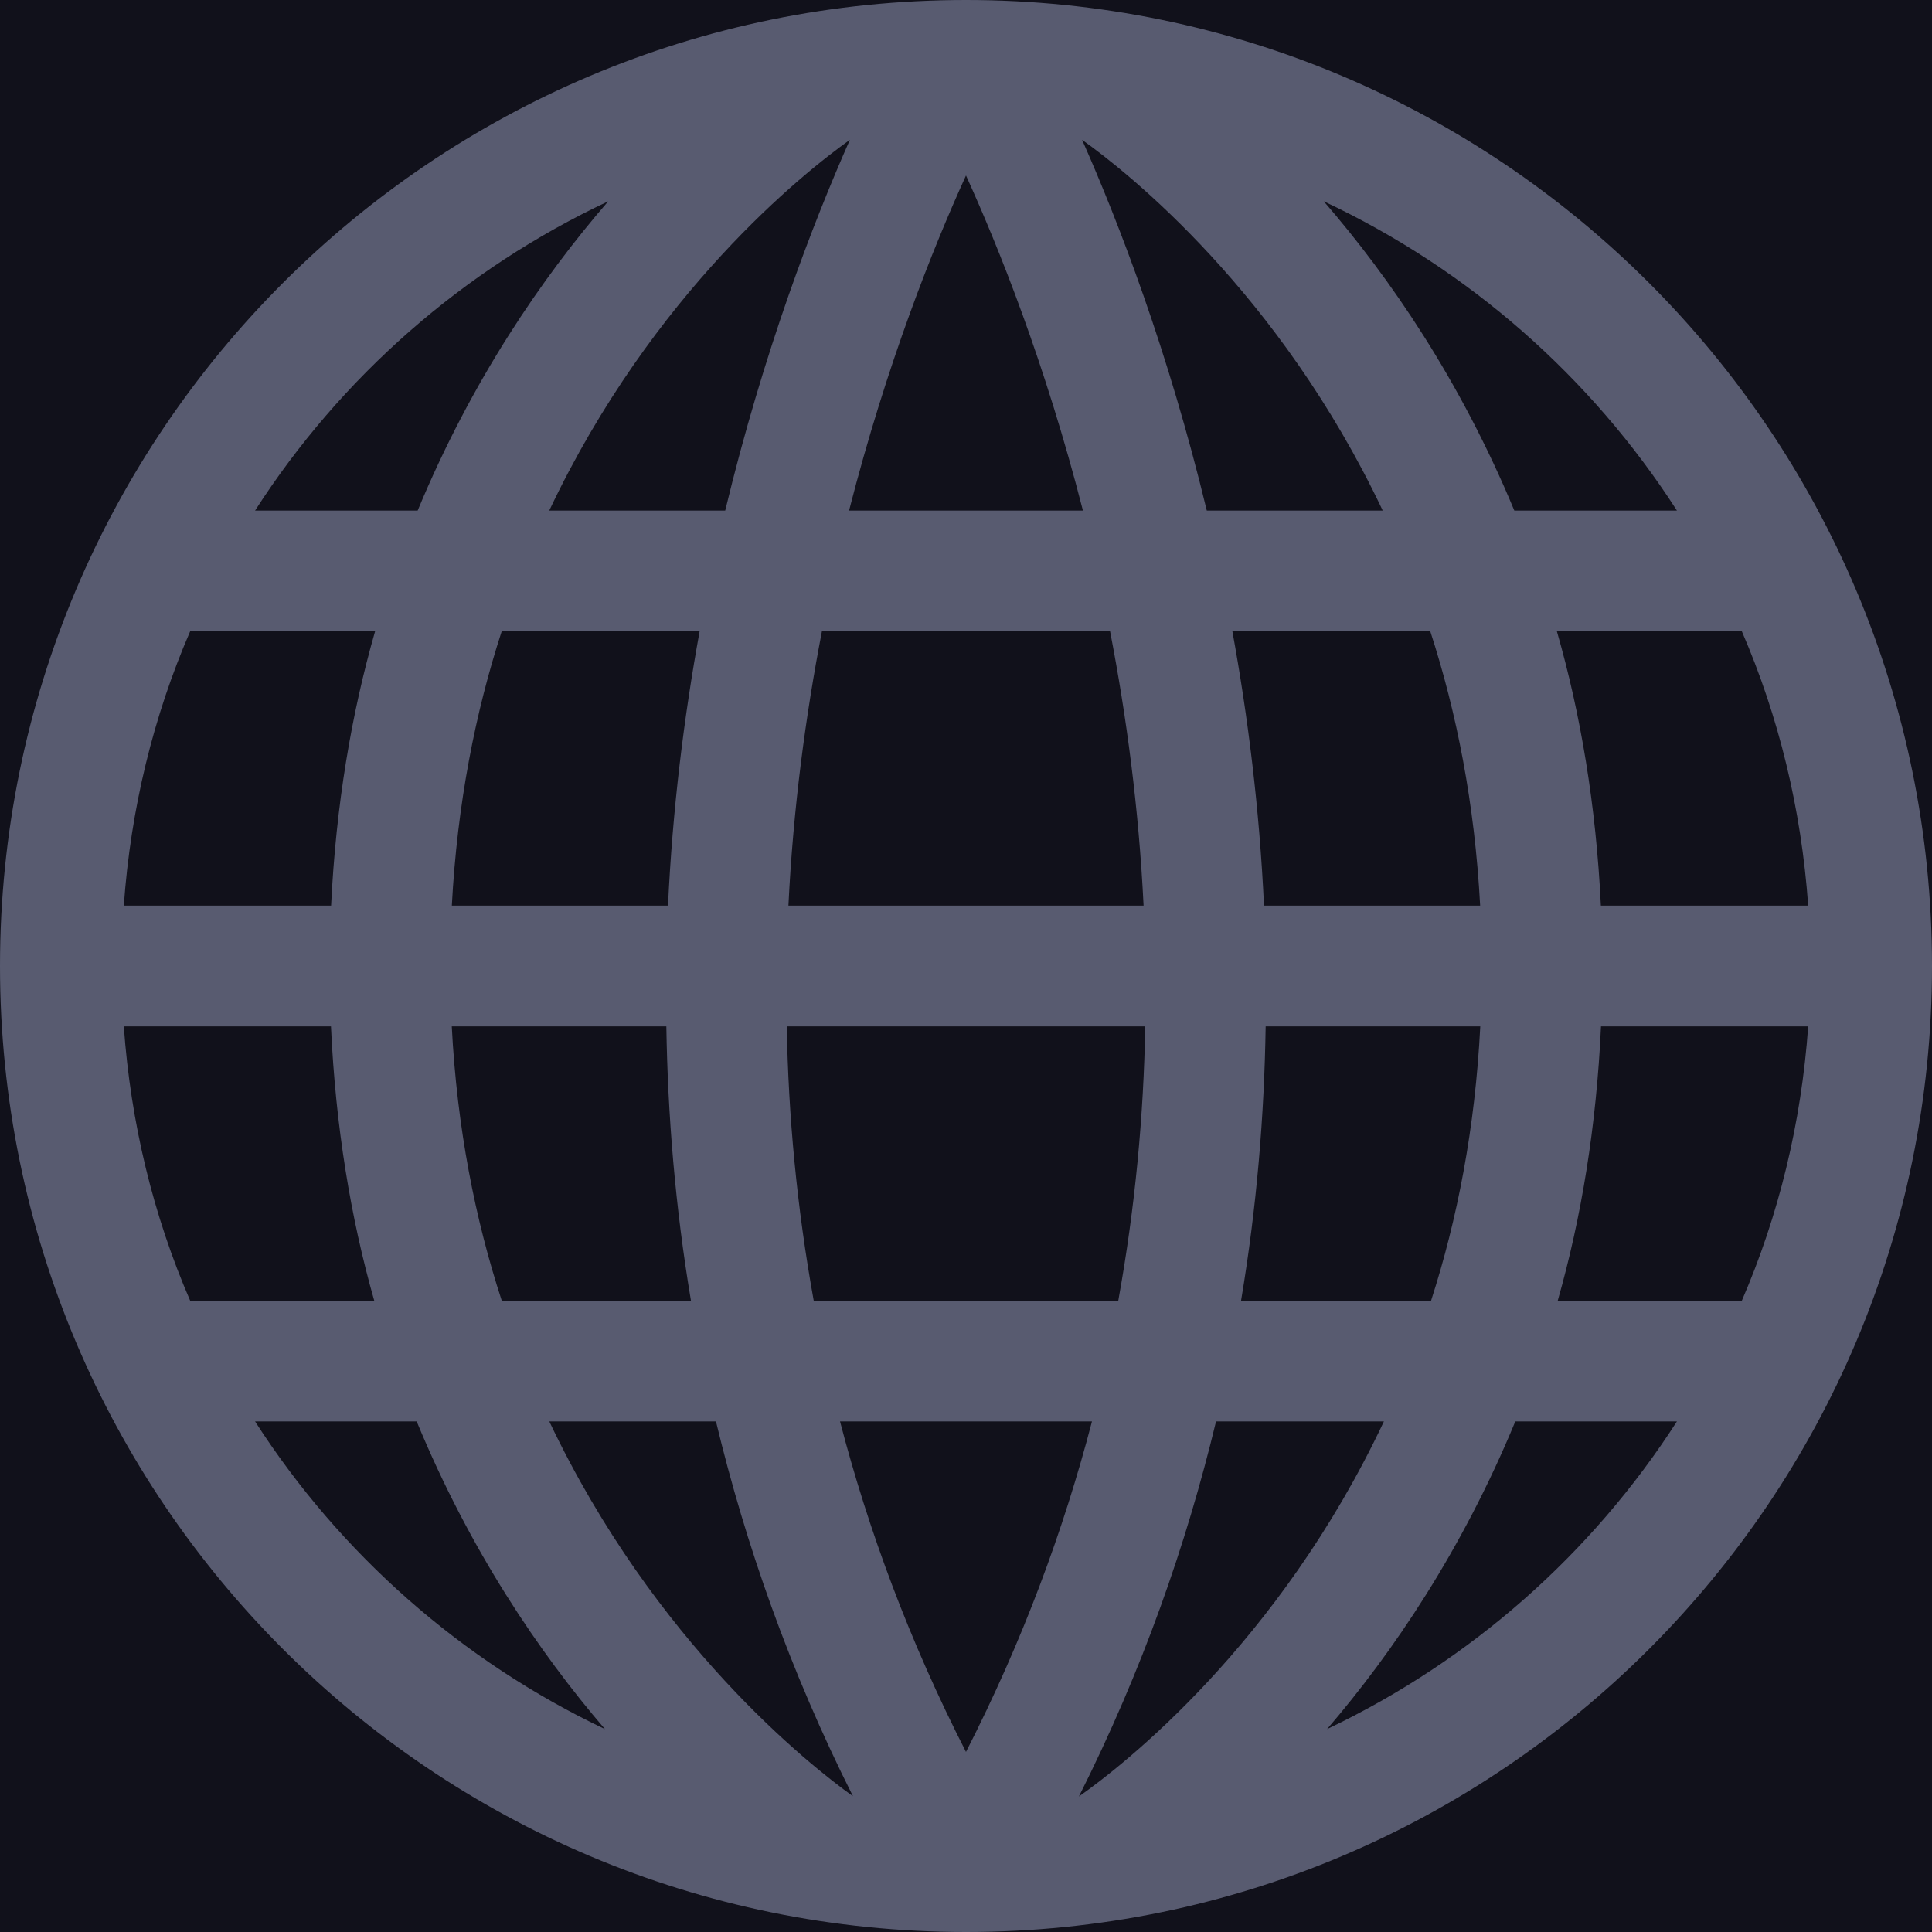
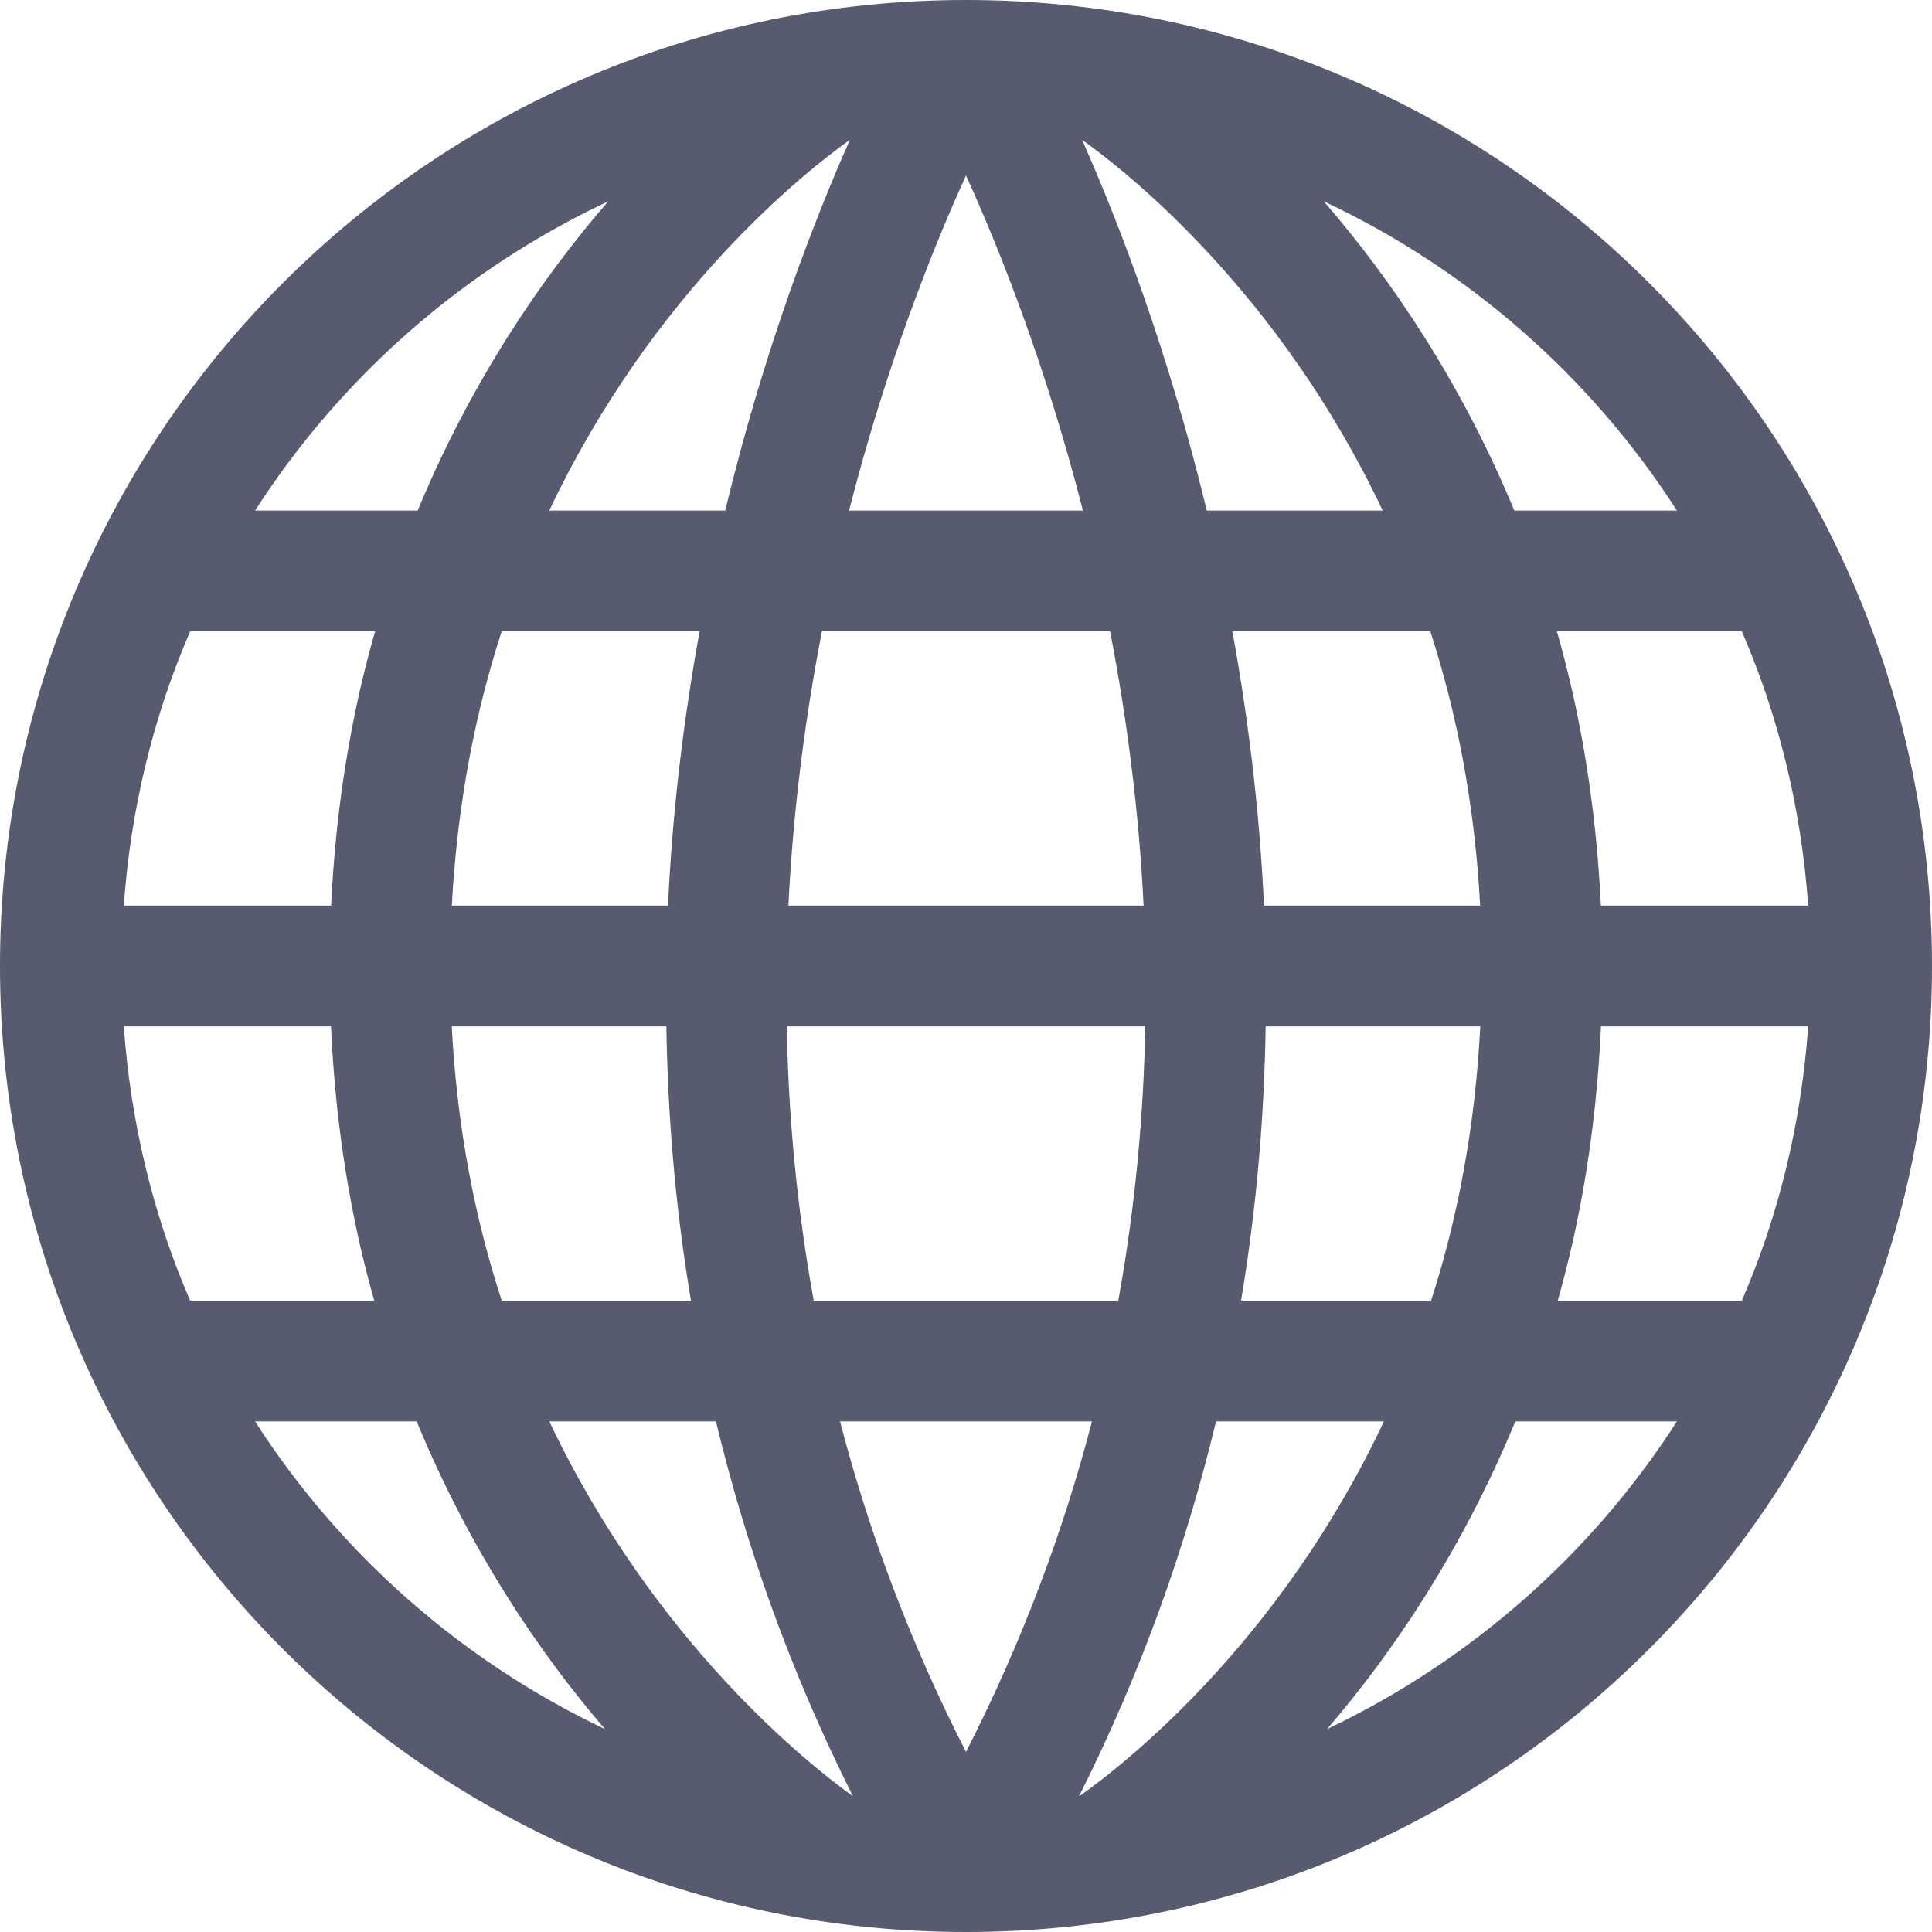
<svg xmlns="http://www.w3.org/2000/svg" fill="#585b70" height="800px" width="800px" version="1.1" id="Capa_1" viewBox="0 0 490 490" xml:space="preserve">
-   <rect width="100%" height="100%" fill="#11111b" />
  <path d="M245,0C109.69,0,0,109.69,0,245s109.69,245,245,245s245-109.69,245-245S380.31,0,245,0z M31.401,260.313h52.542  c1.169,25.423,5.011,48.683,10.978,69.572H48.232C38.883,308.299,33.148,284.858,31.401,260.313z M320.58,229.688  c-1.152-24.613-4.07-47.927-8.02-69.572h50.192c6.681,20.544,11.267,43.71,12.65,69.572H320.58z M206.38,329.885  c-4.322-23.863-6.443-47.156-6.836-69.572h90.913c-0.392,22.416-2.514,45.709-6.837,69.572H206.38z M276.948,360.51  c-7.18,27.563-17.573,55.66-31.951,83.818c-14.376-28.158-24.767-56.255-31.946-83.818H276.948z M199.961,229.688  c1.213-24.754,4.343-48.08,8.499-69.572h73.08c4.157,21.492,7.286,44.818,8.5,69.572H199.961z M215.342,129.492  c9.57-37.359,21.394-66.835,29.656-84.983c8.263,18.148,20.088,47.624,29.66,84.983H215.342z M306.07,129.492  c-9.77-40.487-22.315-73.01-31.627-94.03c11.573,8.235,50.022,38.673,76.25,94.03H306.07z M215.553,35.46  c-9.312,21.02-21.855,53.544-31.624,94.032h-44.628C165.532,74.13,203.984,43.692,215.553,35.46z M177.44,160.117  c-3.95,21.645-6.867,44.959-8.019,69.572h-54.828c1.383-25.861,5.968-49.028,12.65-69.572H177.44z M83.976,229.688H31.401  c1.747-24.545,7.481-47.984,16.83-69.572h46.902C89.122,181.002,85.204,204.246,83.976,229.688z M114.577,260.313h54.424  c0.348,22.454,2.237,45.716,6.241,69.572h-47.983C120.521,309.288,115.92,286.115,114.577,260.313z M181.584,360.51  c7.512,31.183,18.67,63.054,34.744,95.053c-10.847-7.766-50.278-38.782-77.013-95.053H181.584z M273.635,455.632  c16.094-32.022,27.262-63.916,34.781-95.122h42.575C324.336,417.068,284.736,447.827,273.635,455.632z M314.759,329.885  c4.005-23.856,5.894-47.118,6.241-69.572h54.434c-1.317,25.849-5.844,49.016-12.483,69.572H314.759z M406.051,260.313h52.548  c-1.748,24.545-7.482,47.985-16.831,69.572h-46.694C401.041,308.996,404.882,285.736,406.051,260.313z M406.019,229.688  c-1.228-25.443-5.146-48.686-11.157-69.572h46.908c9.35,21.587,15.083,45.026,16.83,69.572H406.019z M425.309,129.492h-41.242  c-13.689-32.974-31.535-59.058-48.329-78.436C372.475,68.316,403.518,95.596,425.309,129.492z M154.252,51.06  c-16.792,19.378-34.636,45.461-48.324,78.432H64.691C86.48,95.598,117.52,68.321,154.252,51.06z M64.692,360.51h40.987  c13.482,32.637,31.076,58.634,47.752,78.034C117.059,421.262,86.318,394.148,64.692,360.51z M336.576,438.54  c16.672-19.398,34.263-45.395,47.742-78.03h40.99C403.684,394.146,372.945,421.258,336.576,438.54z" />
</svg>
